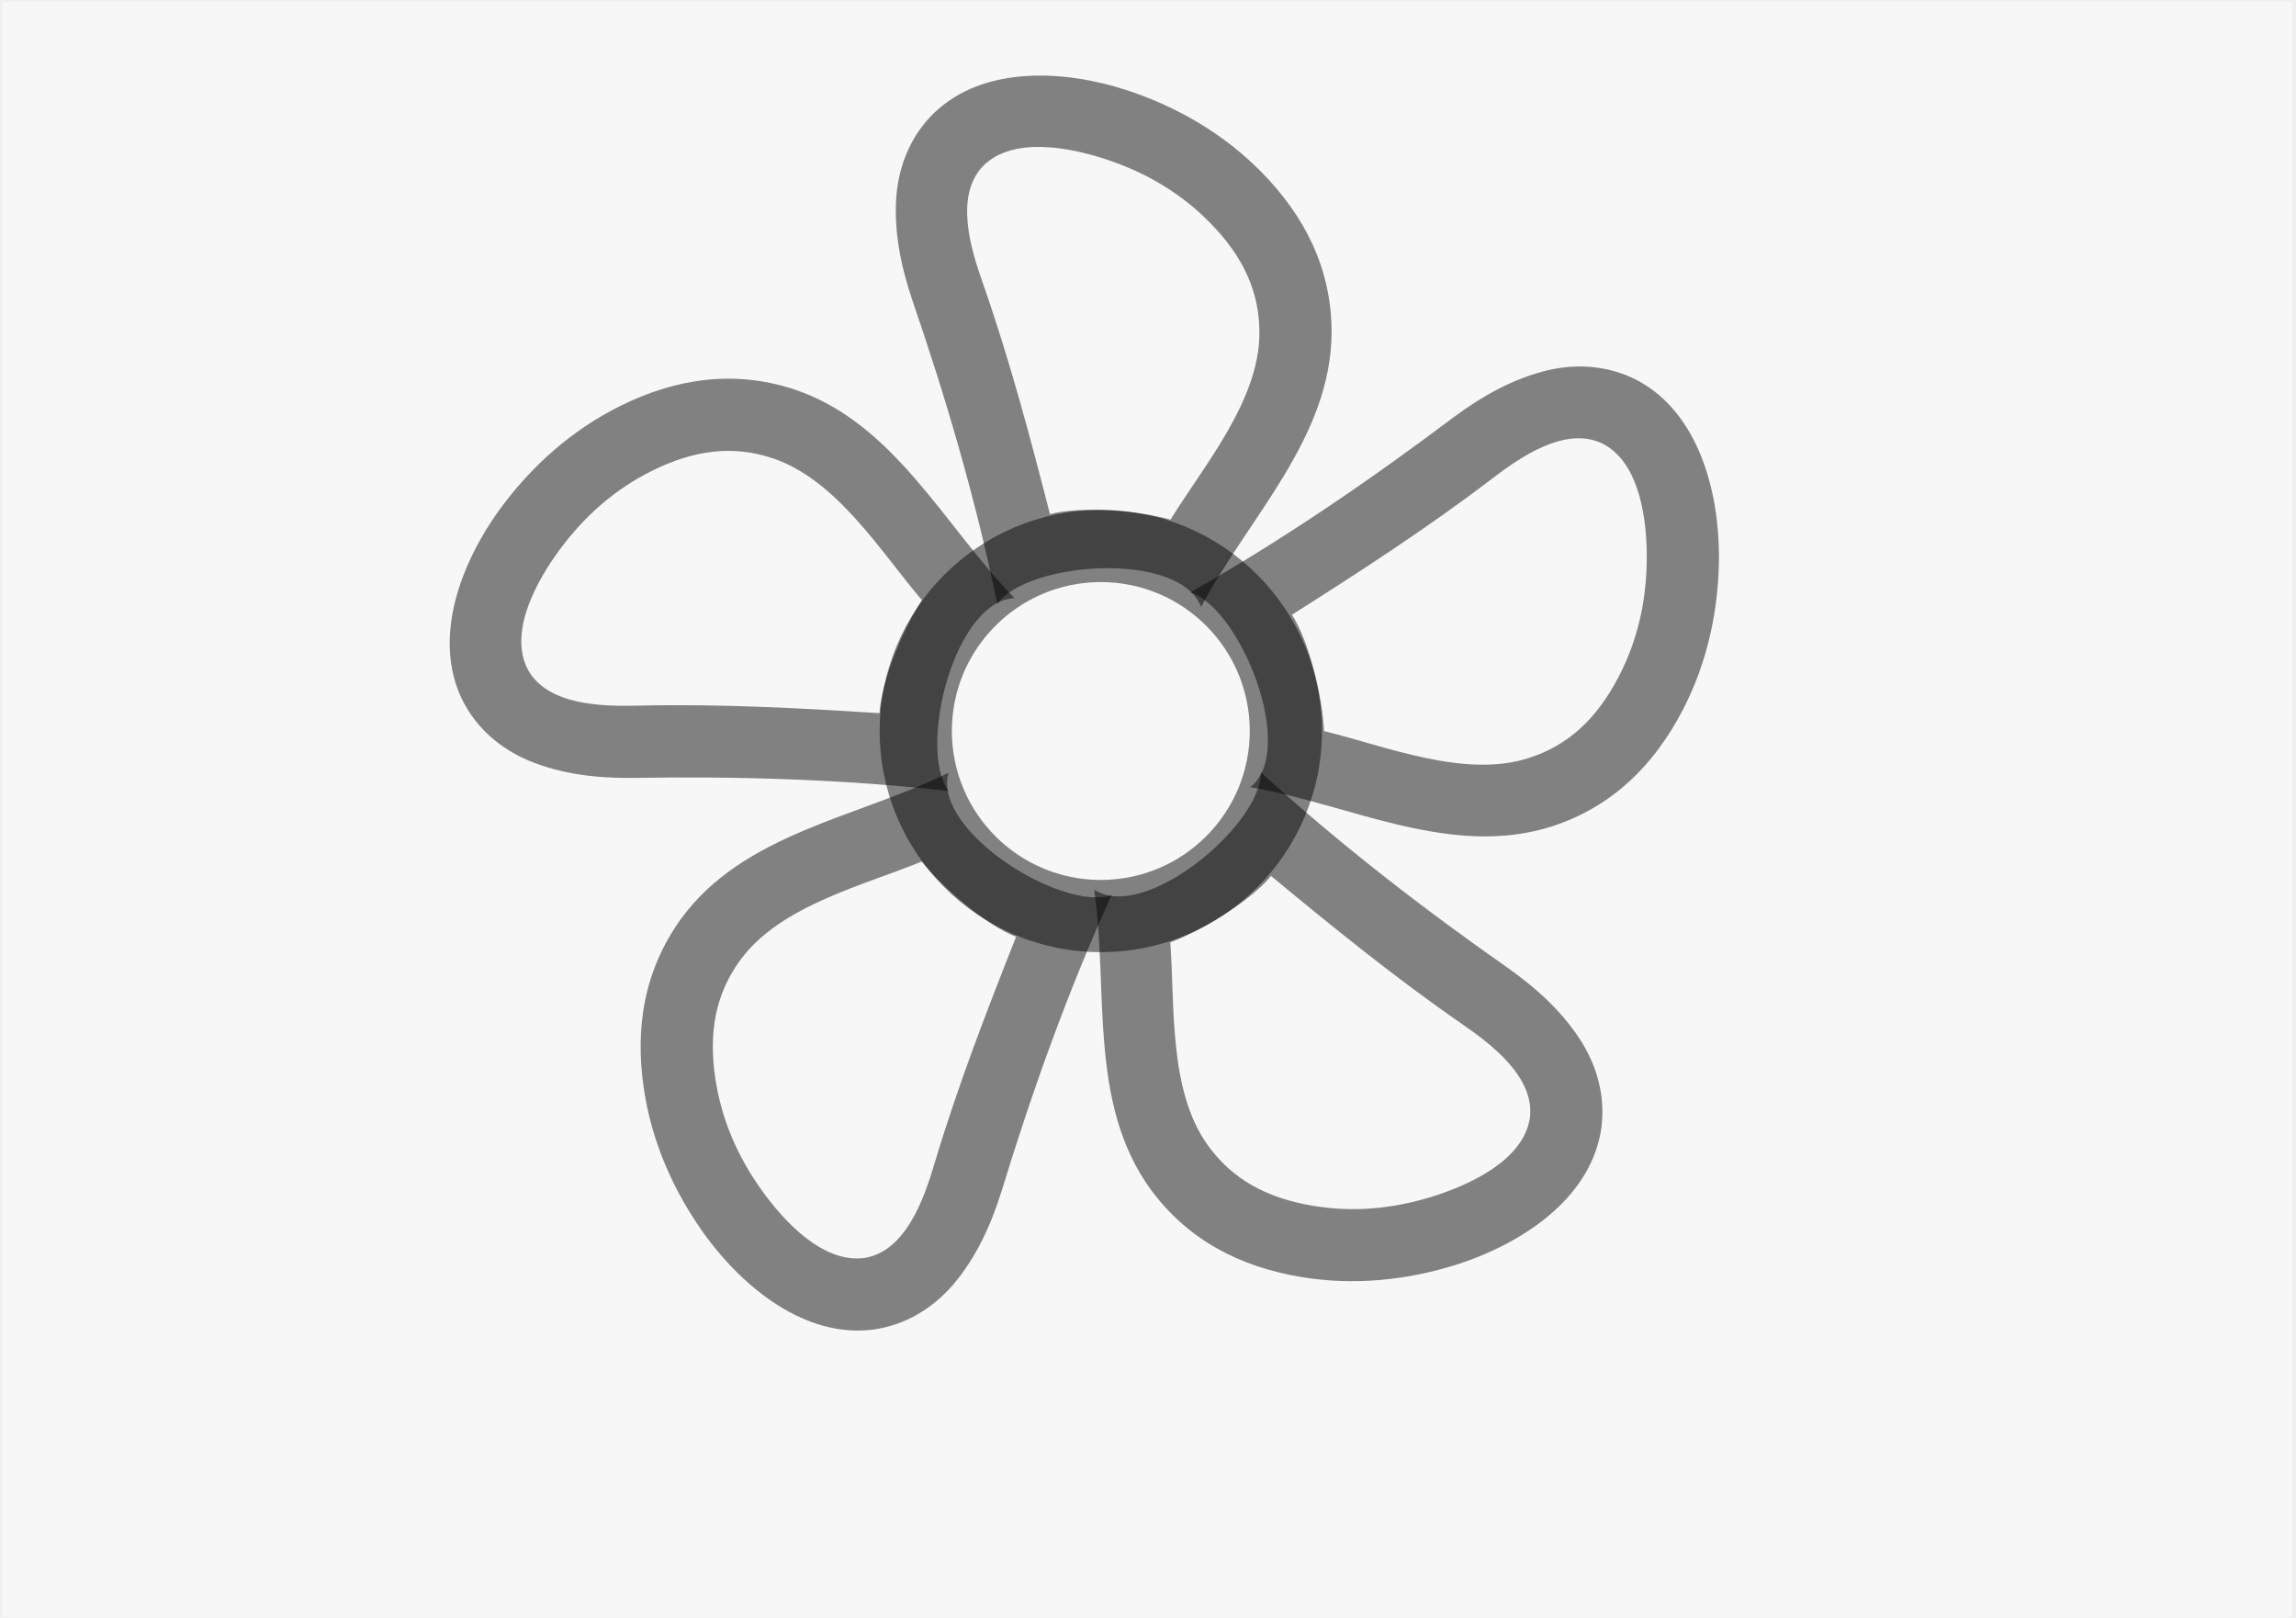
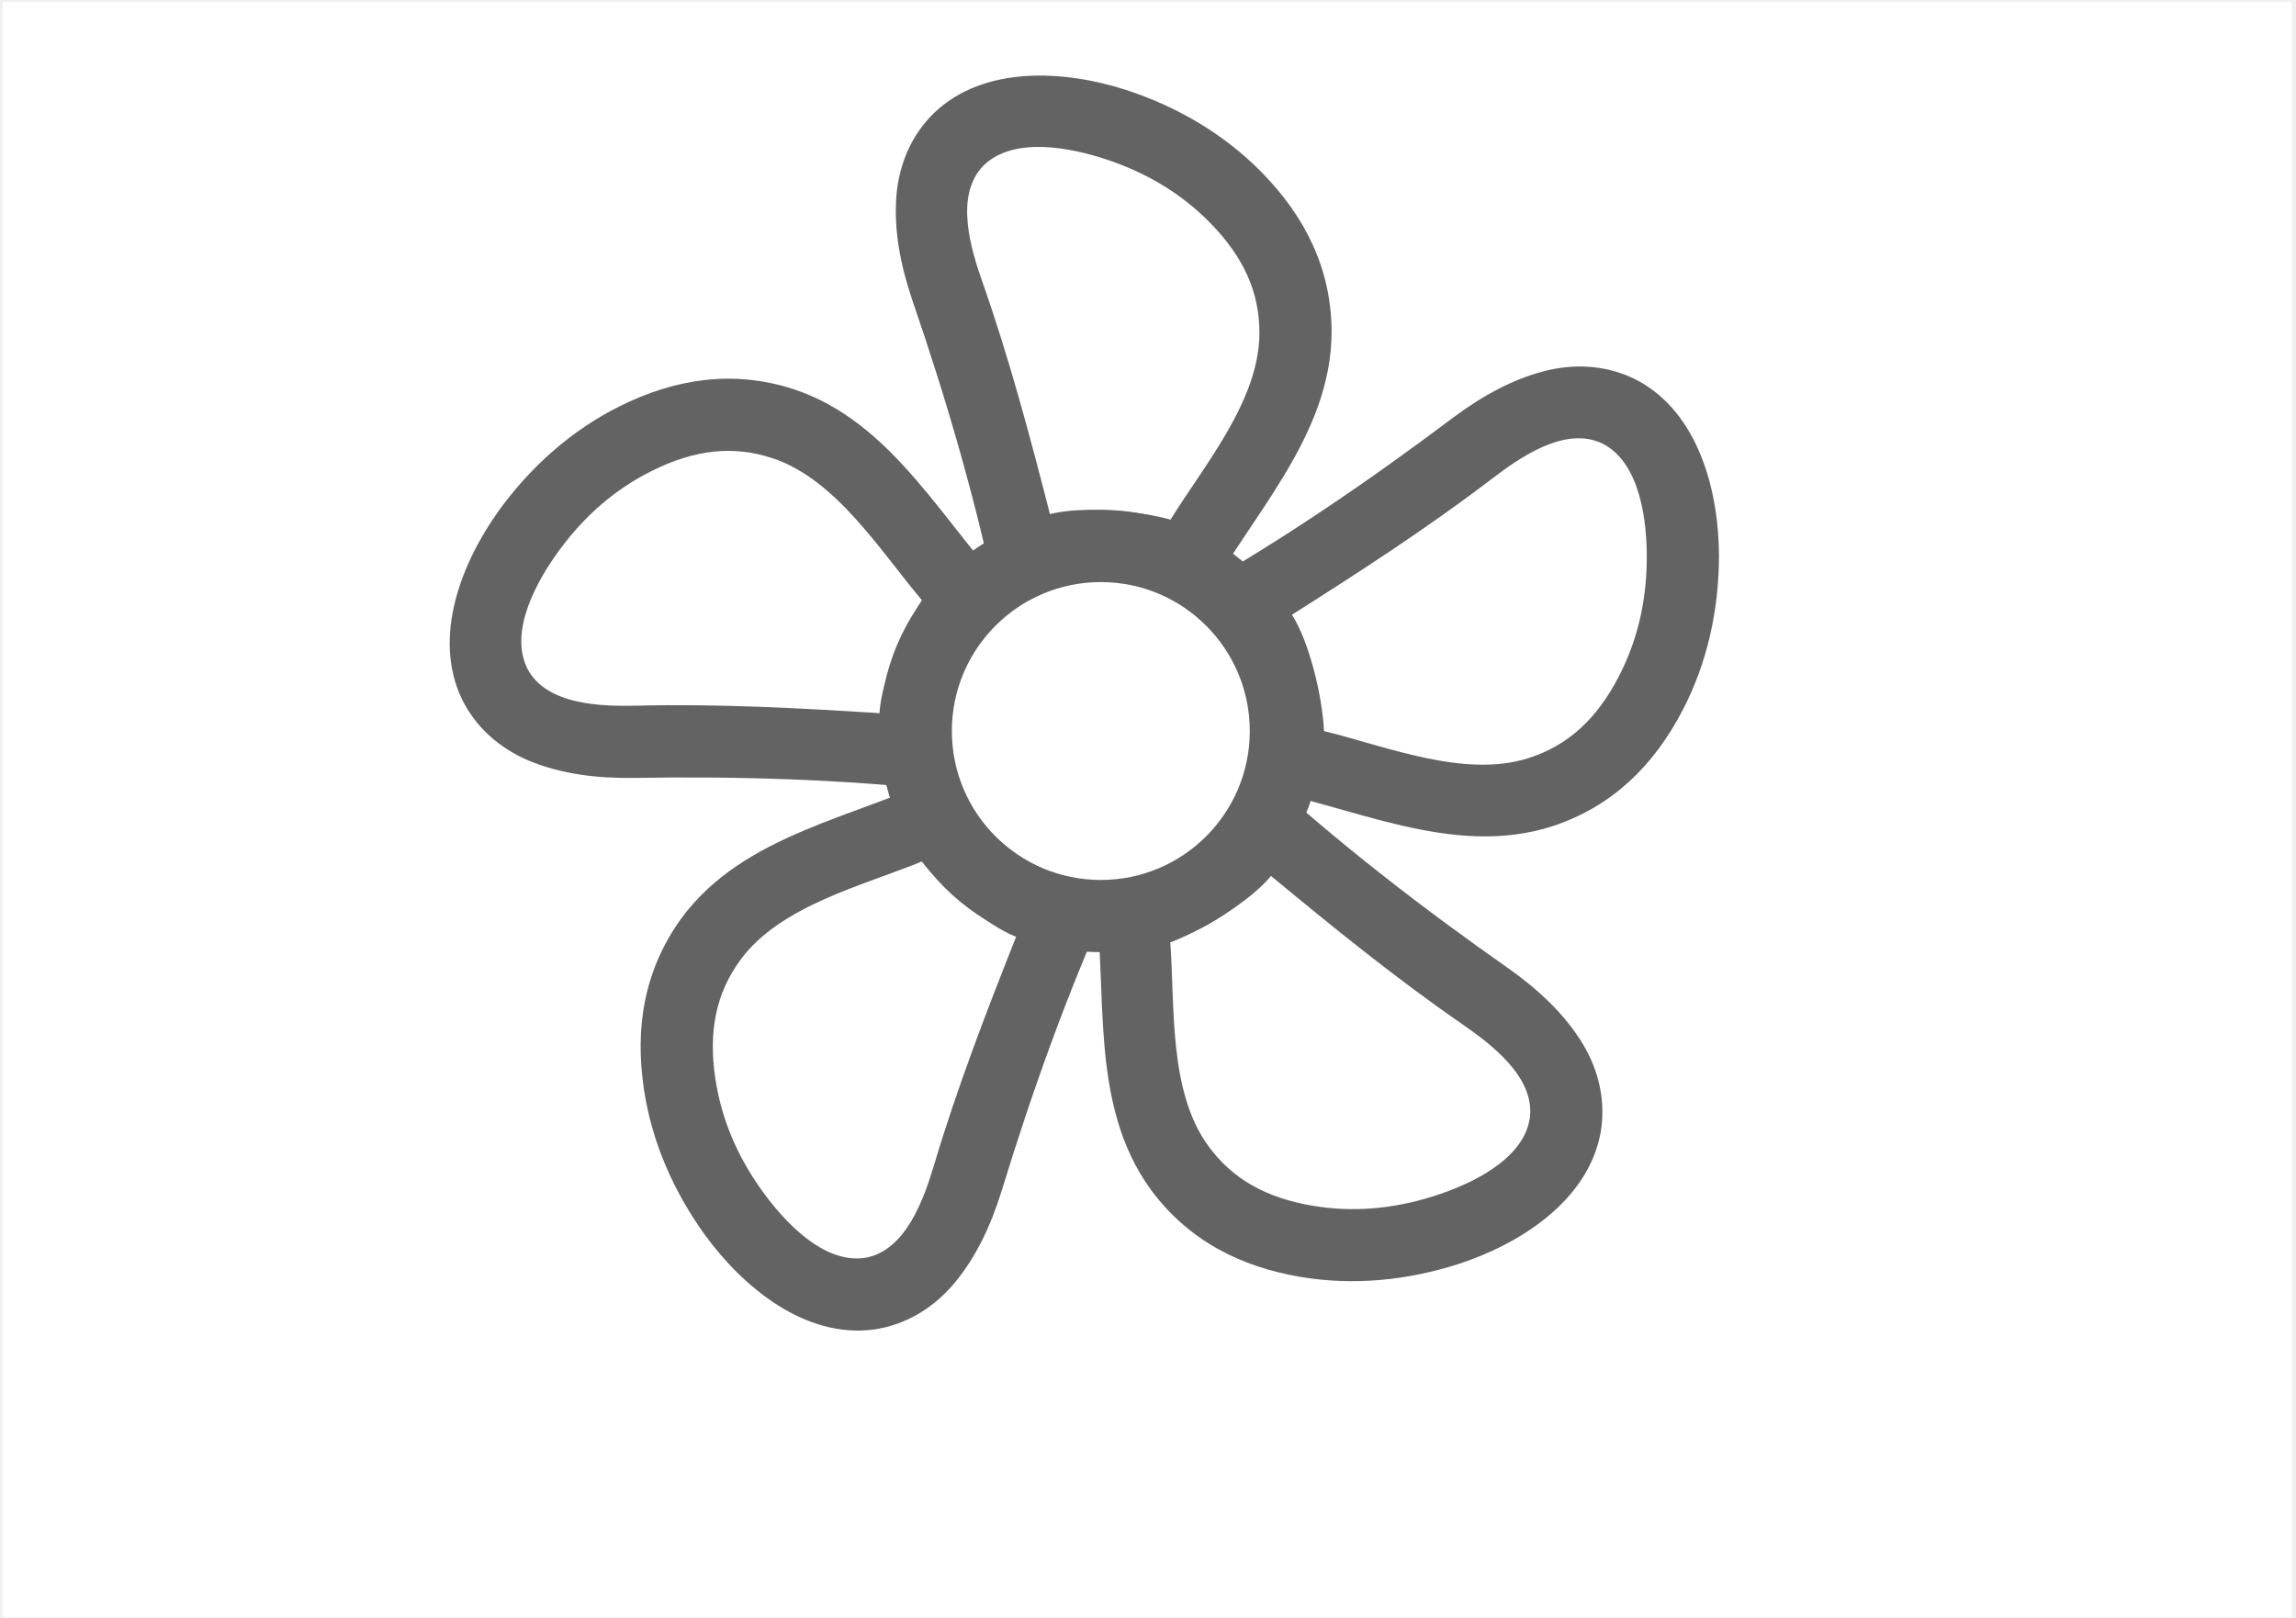
<svg xmlns="http://www.w3.org/2000/svg" width="210mm" height="148mm" viewBox="0 0 744.094 524.409" id="svg2" version="1.1">
+   <style>
+     /* Default color for standalone viewing - overridden by currentColor when embedded in HTML */
+     svg {
+       color: #636363;
+     }
+   </style>
  <defs id="defs4" />
  <g id="layer1" transform="translate(0,-527.9528)">
-     <rect style="opacity:1;fill:#ffffff;fill-opacity:0.478;fill-rule:nonzero;stroke:none;stroke-width:25;stroke-linecap:butt;stroke-linejoin:round;stroke-miterlimit:4;stroke-dasharray:none;stroke-dashoffset:0;stroke-opacity:0.478" id="rect4155" width="741.917" height="523.574" x="0.827" y="528.611" />
+     <rect style="opacity:1;fill:#ffffff;fill-opacity:1;fill-rule:nonzero;stroke:none;stroke-width:25;stroke-linecap:butt;stroke-linejoin:round;stroke-miterlimit:4;stroke-dasharray:none;stroke-dashoffset:0;stroke-opacity:1" id="rect4155" width="741.917" height="523.574" x="0.827" y="528.611" />
    <g id="g4142" transform="matrix(0.8958215,0,0,0.8958215,145.7411,570.3653)">
      <g transform="translate(0,-20) scale(1.306)">
-         <path style="opacity:0.681;fill:#010101;fill-opacity:0.702;stroke:none" d="M138.151 193.175c-4.457 16.046 31.239 38.434 45.161 33.909-12.014 26.453-21.986 54.322-30.473 82.069-2.945 9.395-7.04 18.414-13.491 25.941-5.721 6.563-13.145 11.023-21.807 12.292-19.063 2.573-36.241-11.683-46.749-26.062-8.717-12.046-14.796-25.785-16.997-40.542-2.527-16.944.049-32.856 10.158-46.995 17.402-23.993 49.116-28.22 74.198-40.612Zm-7.38 24.559c-16.237 6.674-39.169 12.194-50.214 27.225-6.788 9.237-8.932 19.788-6.981 32.873 1.66 11.127 5.986 21.374 12.845 30.975 5.979 8.368 17.032 20.56 28.747 18.714 11.286-2.025 16.268-16.551 19.07-25.929 6.379-21.353 14.449-42.293 22.661-62.996-8.573-3.345-20.584-13.866-26.128-20.862Z" />
-         <path style="opacity:0.681;fill:#010101;fill-opacity:0.702;stroke:none" d="M178.526 225.537c13.883 9.198 46.206-17.833 46.205-32.472 21.446 19.6 44.869 37.697 68.636 54.342 8.025 5.704 15.337 12.386 20.502 20.847 4.473 7.469 6.422 15.909 4.951 24.538-3.443 18.926-22.31 30.858-39.232 36.407-14.15 4.569-29.096 6.104-43.81 3.637-16.896-2.832-31.233-10.2-41.556-24.183-17.441-23.964-11.661-55.432-15.696-83.116Zm21.076 14.608c1.33 17.505-.506 41.02 10.376 56.17 6.687 9.309 16.06 14.609 29.107 16.797 11.095 1.86 22.177.912 33.428-2.645 9.806-3.1 24.817-9.844 26.682-21.557 1.561-11.359-10.714-20.585-18.768-26.148-18.336-12.666-35.757-26.811-52.91-41.02-5.831 7.12-19.548 15.292-27.915 18.403Z" />
-         <path style="opacity:0.681;fill:#010101;fill-opacity:0.702;stroke:none" d="M221.781 197.139c13.037-10.361-2.682-49.456-16.604-53.978 25.267-14.34 49.716-31.025 72.891-48.484 7.905-5.87 16.519-10.759 26.162-13.056 8.486-1.947 17.115-1.192 24.867 2.873 16.936 9.123 22.453 30.754 22.503 48.562-.028 14.87-3.186 29.558-10.08 42.79-7.915 15.194-19.352 26.553-35.841 32.049-28.181 9.182-56.323-6.039-83.898-10.756Zm20.406-15.531c17.059 4.145 38.856 13.158 56.626 7.49 10.921-3.483 18.858-10.759 24.97-22.492 5.198-9.978 7.721-20.81 7.815-32.609.082-10.285-1.693-26.645-12.257-32.038-10.321-4.995-22.889 3.828-30.668 9.769-17.712 13.525-36.549 25.722-55.362 37.645 4.97 7.745 8.503 23.316 8.876 32.235Z" />
-         <path style="opacity:0.681;fill:#010101;fill-opacity:0.702;stroke:none" d="M208.139 147.226c-5.825-15.602-47.864-12.733-56.467-.889-5.83-28.462-14.143-56.871-23.586-84.306-3.14-9.332-5.128-19.035-4.333-28.916.771-8.672 4.155-16.645 10.417-22.762 13.91-13.287 36.187-11.851 53.139-6.394 14.133 4.621 27.127 12.164 37.581 22.809 12.004 12.223 19.273 26.61 19.405 43.991.024 29.64-23.149 51.7-36.156 76.469Zm-8.465-24.207c9.214-14.943 24.521-32.888 24.622-51.541.062-11.462-4.406-21.259-13.675-30.698-7.883-8.027-17.406-13.774-28.598-17.509-9.756-3.256-25.864-6.623-34.258 1.756-7.94 8.272-3.432 22.952-.186 32.186 7.39 21.024 13.169 42.708 18.695 64.285 8.902-2.333 24.803-.881 33.4 1.52Z" />
-         <path style="opacity:0.681;fill:#010101;fill-opacity:0.702;stroke:none" d="M156.453 144.775c-16.638.72-26.9 41.587-18.294 53.43-28.871-3.252-58.458-4.124-87.469-3.621-9.845.102-19.688-1.005-28.84-4.815-8.01-3.413-14.546-9.095-18.429-16.941-8.339-17.335-.088-38.078 10.34-52.514 8.762-12.013 19.951-22.04 33.305-28.694 15.334-7.639 31.263-10.106 47.834-4.861 28.196 9.136 42.016 37.992 61.553 58.016Zm-25.638.571c-11.364-13.38-23.701-33.484-41.409-39.344-10.882-3.601-21.58-2.379-33.421 3.52-10.07 5.017-18.478 12.297-25.489 21.788-6.111 8.272-14.292 22.551-8.915 33.123 5.414 10.108 20.768 10.357 30.553 10.123 22.279-.531 44.687.673 66.916 2.086.532-9.188 6.826-23.861 11.766-31.296Z" />
-         <path style="opacity:0.681;fill:#010101;fill-opacity:0.702;stroke:none" d="M221.625 181.587c-.001-22.789-18.474-41.262-41.262-41.262s-41.262 18.473-41.262 41.262c0 22.788 18.474 41.261 41.262 41.261v20c-33.834 0-61.262-27.427-61.262-61.261s27.428-61.262 61.262-61.262 61.261 27.428 61.262 61.262c0 33.834-27.428 61.261-61.262 61.261v-20c22.788 0 41.262-18.473 41.262-41.261Z" />
+         <path fill="currentColor" d="M138.151 193.175c-4.457 16.046 31.239 38.434 45.161 33.909-12.014 26.453-21.986 54.322-30.473 82.069-2.945 9.395-7.04 18.414-13.491 25.941-5.721 6.563-13.145 11.023-21.807 12.292-19.063 2.573-36.241-11.683-46.749-26.062-8.717-12.046-14.796-25.785-16.997-40.542-2.527-16.944.049-32.856 10.158-46.995 17.402-23.993 49.116-28.22 74.198-40.612Zm-7.38 24.559c-16.237 6.674-39.169 12.194-50.214 27.225-6.788 9.237-8.932 19.788-6.981 32.873 1.66 11.127 5.986 21.374 12.845 30.975 5.979 8.368 17.032 20.56 28.747 18.714 11.286-2.025 16.268-16.551 19.07-25.929 6.379-21.353 14.449-42.293 22.661-62.996-8.573-3.345-20.584-13.866-26.128-20.862Z" />
+         <path fill="currentColor" d="M178.526 225.537c13.883 9.198 46.206-17.833 46.205-32.472 21.446 19.6 44.869 37.697 68.636 54.342 8.025 5.704 15.337 12.386 20.502 20.847 4.473 7.469 6.422 15.909 4.951 24.538-3.443 18.926-22.31 30.858-39.232 36.407-14.15 4.569-29.096 6.104-43.81 3.637-16.896-2.832-31.233-10.2-41.556-24.183-17.441-23.964-11.661-55.432-15.696-83.116Zm21.076 14.608c1.33 17.505-.506 41.02 10.376 56.17 6.687 9.309 16.06 14.609 29.107 16.797 11.095 1.86 22.177.912 33.428-2.645 9.806-3.1 24.817-9.844 26.682-21.557 1.561-11.359-10.714-20.585-18.768-26.148-18.336-12.666-35.757-26.811-52.91-41.02-5.831 7.12-19.548 15.292-27.915 18.403Z" />
+         <path fill="currentColor" d="M221.781 197.139c13.037-10.361-2.682-49.456-16.604-53.978 25.267-14.34 49.716-31.025 72.891-48.484 7.905-5.87 16.519-10.759 26.162-13.056 8.486-1.947 17.115-1.192 24.867 2.873 16.936 9.123 22.453 30.754 22.503 48.562-.028 14.87-3.186 29.558-10.08 42.79-7.915 15.194-19.352 26.553-35.841 32.049-28.181 9.182-56.323-6.039-83.898-10.756Zm20.406-15.531c17.059 4.145 38.856 13.158 56.626 7.49 10.921-3.483 18.858-10.759 24.97-22.492 5.198-9.978 7.721-20.81 7.815-32.609.082-10.285-1.693-26.645-12.257-32.038-10.321-4.995-22.889 3.828-30.668 9.769-17.712 13.525-36.549 25.722-55.362 37.645 4.97 7.745 8.503 23.316 8.876 32.235Z" />
+         <path fill="currentColor" d="M208.139 147.226c-5.825-15.602-47.864-12.733-56.467-.889-5.83-28.462-14.143-56.871-23.586-84.306-3.14-9.332-5.128-19.035-4.333-28.916.771-8.672 4.155-16.645 10.417-22.762 13.91-13.287 36.187-11.851 53.139-6.394 14.133 4.621 27.127 12.164 37.581 22.809 12.004 12.223 19.273 26.61 19.405 43.991.024 29.64-23.149 51.7-36.156 76.469Zm-8.465-24.207c9.214-14.943 24.521-32.888 24.622-51.541.062-11.462-4.406-21.259-13.675-30.698-7.883-8.027-17.406-13.774-28.598-17.509-9.756-3.256-25.864-6.623-34.258 1.756-7.94 8.272-3.432 22.952-.186 32.186 7.39 21.024 13.169 42.708 18.695 64.285 8.902-2.333 24.803-.881 33.4 1.52Z" />
+         <path fill="currentColor" d="M156.453 144.775c-16.638.72-26.9 41.587-18.294 53.43-28.871-3.252-58.458-4.124-87.469-3.621-9.845.102-19.688-1.005-28.84-4.815-8.01-3.413-14.546-9.095-18.429-16.941-8.339-17.335-.088-38.078 10.34-52.514 8.762-12.013 19.951-22.04 33.305-28.694 15.334-7.639 31.263-10.106 47.834-4.861 28.196 9.136 42.016 37.992 61.553 58.016Zm-25.638.571c-11.364-13.38-23.701-33.484-41.409-39.344-10.882-3.601-21.58-2.379-33.421 3.52-10.07 5.017-18.478 12.297-25.489 21.788-6.111 8.272-14.292 22.551-8.915 33.123 5.414 10.108 20.768 10.357 30.553 10.123 22.279-.531 44.687.673 66.916 2.086.532-9.188 6.826-23.861 11.766-31.296Z" />
+         <path fill="currentColor" d="M221.625 181.587c-.001-22.789-18.474-41.262-41.262-41.262s-41.262 18.473-41.262 41.262c0 22.788 18.474 41.261 41.262 41.261v20c-33.834 0-61.262-27.427-61.262-61.261s27.428-61.262 61.262-61.262 61.261 27.428 61.262 61.262c0 33.834-27.428 61.261-61.262 61.261v-20c22.788 0 41.262-18.473 41.262-41.261Z" />
      </g>
    </g>
  </g>
</svg>
